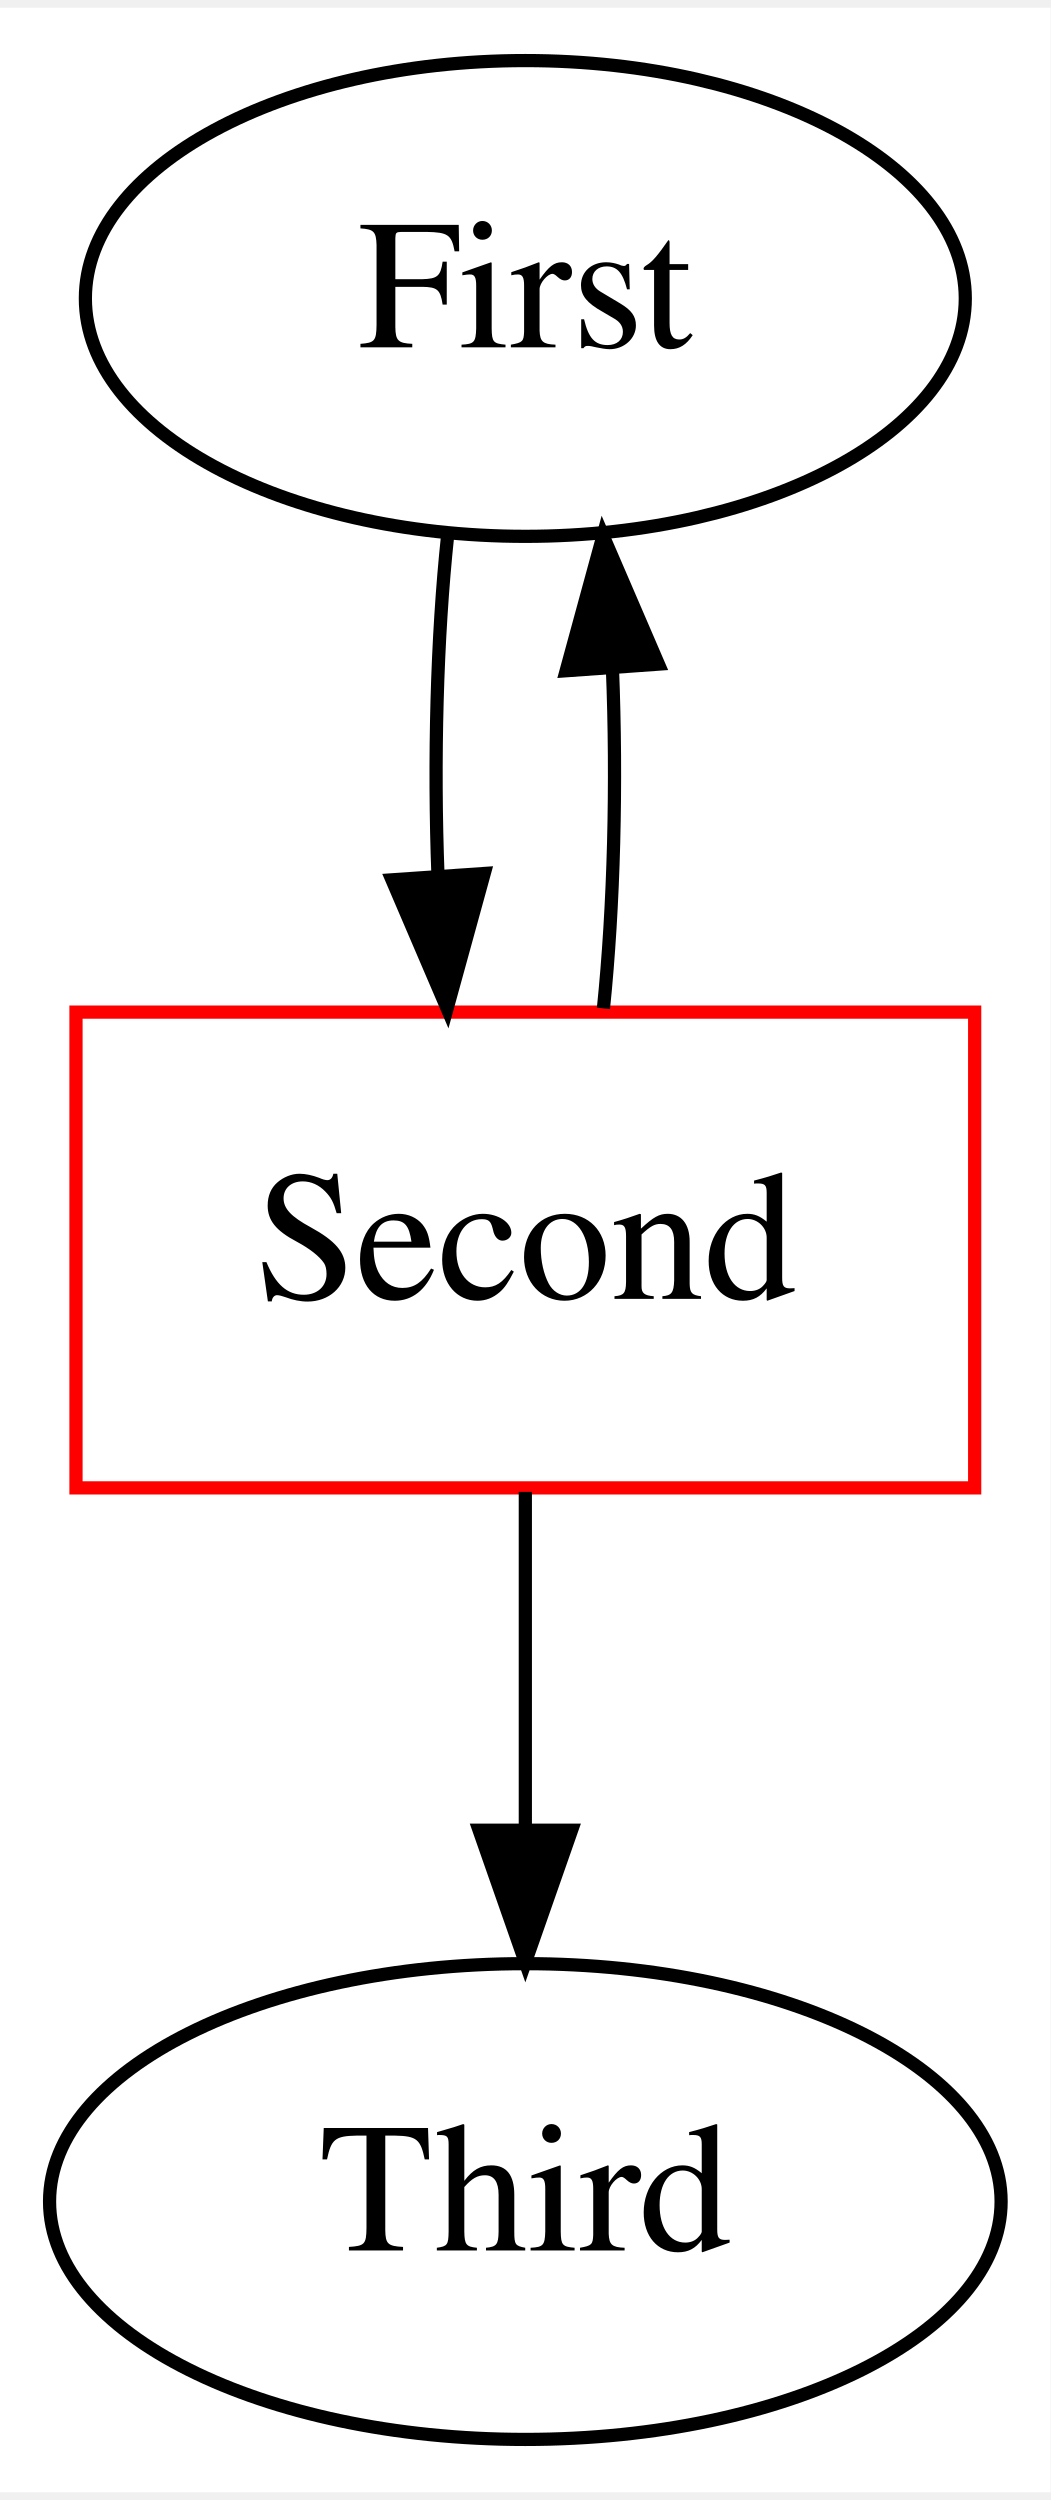
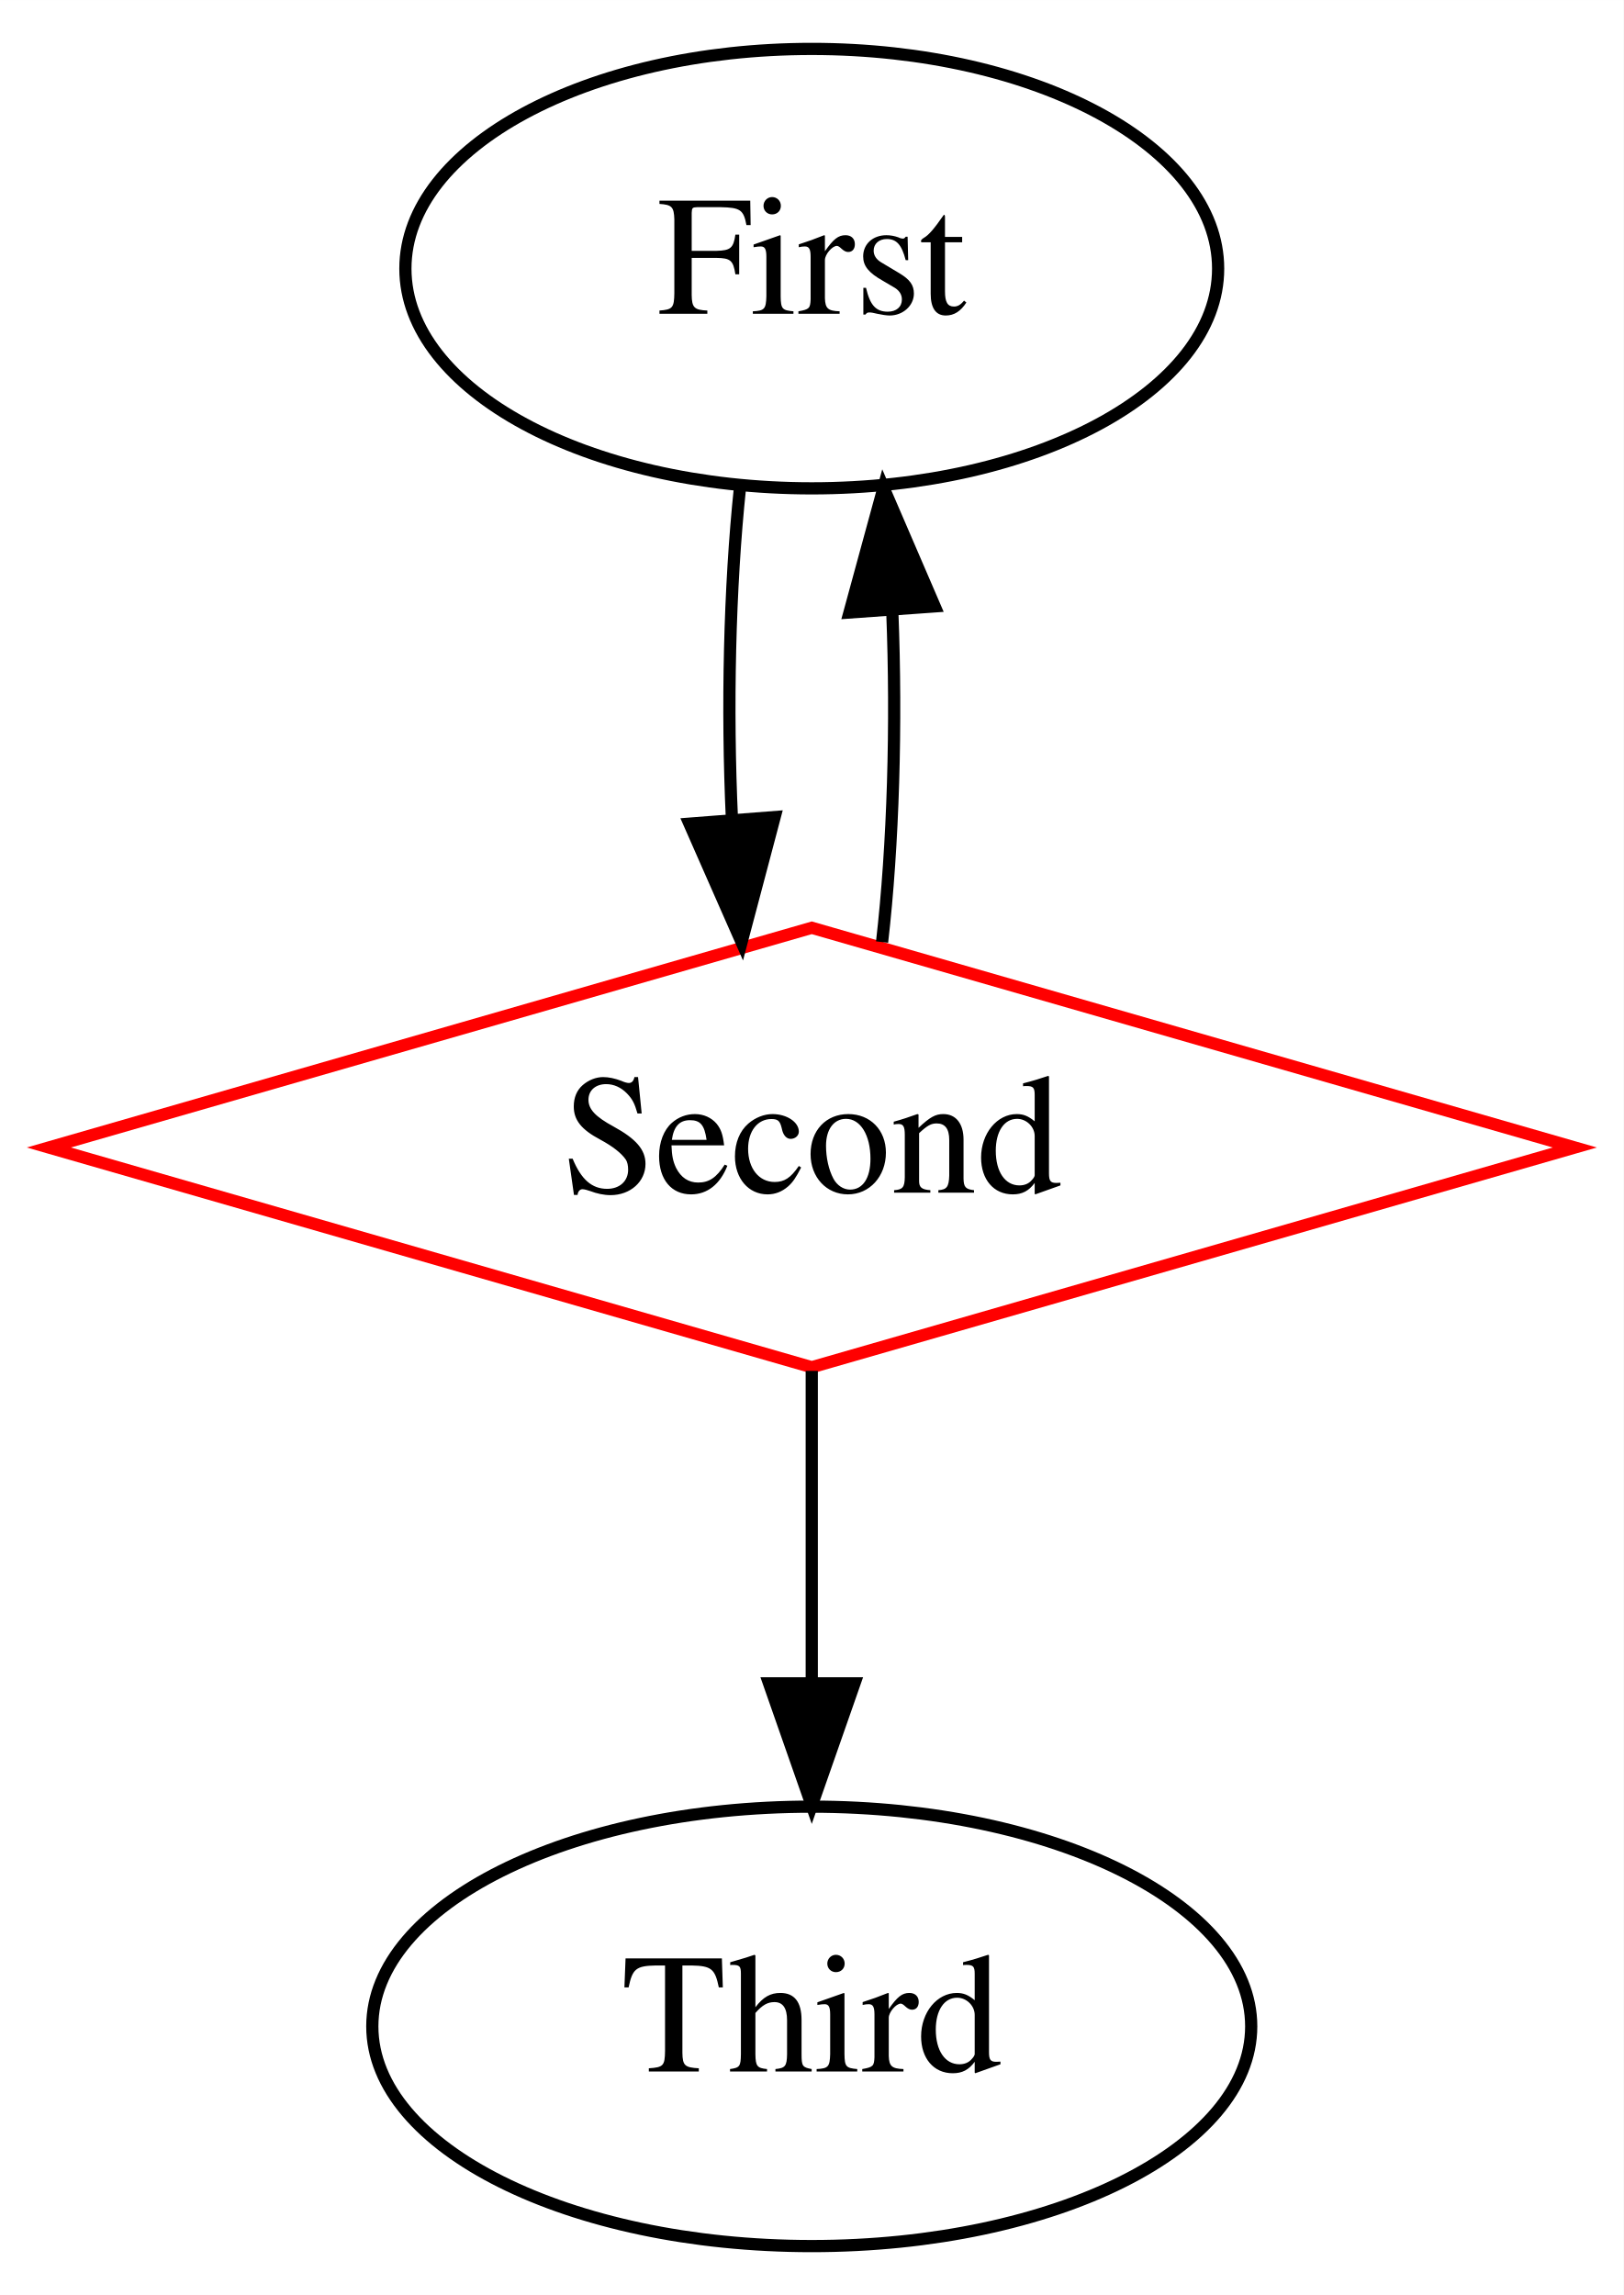
- <svg xmlns="http://www.w3.org/2000/svg" width="79pt" height="188pt" viewBox="0.00 0.00 79.49 188.00">
+ <svg xmlns="http://www.w3.org/2000/svg" width="133pt" height="188pt" viewBox="0.00 0.00 133.01 188.00">
  <g id="graph0" class="graph" transform="scale(1 1) rotate(0) translate(4 184)">
-     <polygon fill="white" stroke="transparent" points="-4,4 -4,-184 75.49,-184 75.49,4 -4,4" />
+     <polygon fill="white" stroke="transparent" points="-4,4 -4,-184 129.01,-184 129.01,4 -4,4" />
    <g id="1" class="node">
-       <ellipse fill="none" stroke="black" cx="35.75" cy="-162" rx="33.29" ry="18" />
-       <text text-anchor="middle" x="35.75" y="-158.3" font-family="Times,serif" font-size="14.00">First</text>
+       <ellipse fill="none" stroke="black" cx="62.5" cy="-162" rx="33.29" ry="18" />
+       <text text-anchor="middle" x="62.5" y="-158.3" font-family="Times,serif" font-size="14.00">First</text>
    </g>
    <g id="2" class="node">
-       <polygon fill="none" stroke="red" points="69.75,-108 1.75,-108 1.75,-72 69.75,-72 69.75,-108" />
-       <text text-anchor="middle" x="35.75" y="-86.3" font-family="Times,serif" font-size="14.00">Second</text>
+       <polygon fill="none" stroke="red" points="62.5,-108 -0,-90 62.5,-72 125.01,-90 62.5,-108" />
+       <text text-anchor="middle" x="62.5" y="-86.3" font-family="Times,serif" font-size="14.00">Second</text>
    </g>
    <g id="edge1" class="edge">
-       <path fill="none" stroke="black" d="M29.87,-144.05C29.05,-136.35 28.81,-127.03 29.14,-118.36" />
-       <polygon fill="black" stroke="black" points="32.64,-118.49 29.83,-108.28 25.66,-118.01 32.64,-118.49" />
+       <path fill="none" stroke="black" d="M56.62,-144.05C55.76,-135.91 55.54,-125.97 55.96,-116.91" />
+       <polygon fill="black" stroke="black" points="59.46,-117.07 56.75,-106.83 52.48,-116.53 59.46,-117.07" />
    </g>
    <g id="edge3" class="edge">
-       <path fill="none" stroke="black" d="M41.66,-108.28C42.46,-116.03 42.69,-125.36 42.34,-134.01" />
-       <polygon fill="black" stroke="black" points="38.84,-133.83 41.63,-144.05 45.82,-134.33 38.84,-133.83" />
+       <path fill="none" stroke="black" d="M68.26,-106.83C69.18,-114.8 69.46,-124.69 69.1,-133.83" />
+       <polygon fill="black" stroke="black" points="65.59,-133.83 68.38,-144.05 72.57,-134.33 65.59,-133.83" />
    </g>
    <g id="3" class="node">
-       <ellipse fill="none" stroke="black" cx="35.75" cy="-18" rx="36" ry="18" />
-       <text text-anchor="middle" x="35.75" y="-14.3" font-family="Times,serif" font-size="14.00">Third</text>
+       <ellipse fill="none" stroke="black" cx="62.5" cy="-18" rx="36" ry="18" />
+       <text text-anchor="middle" x="62.5" y="-14.3" font-family="Times,serif" font-size="14.00">Third</text>
    </g>
    <g id="edge2" class="edge">
-       <path fill="none" stroke="black" d="M35.75,-71.7C35.75,-63.98 35.75,-54.71 35.75,-46.11" />
-       <polygon fill="black" stroke="black" points="39.25,-46.1 35.75,-36.1 32.25,-46.1 39.25,-46.1" />
+       <path fill="none" stroke="black" d="M62.5,-71.7C62.5,-63.98 62.5,-54.71 62.5,-46.11" />
+       <polygon fill="black" stroke="black" points="66,-46.1 62.5,-36.1 59,-46.1 66,-46.1" />
    </g>
  </g>
</svg>
